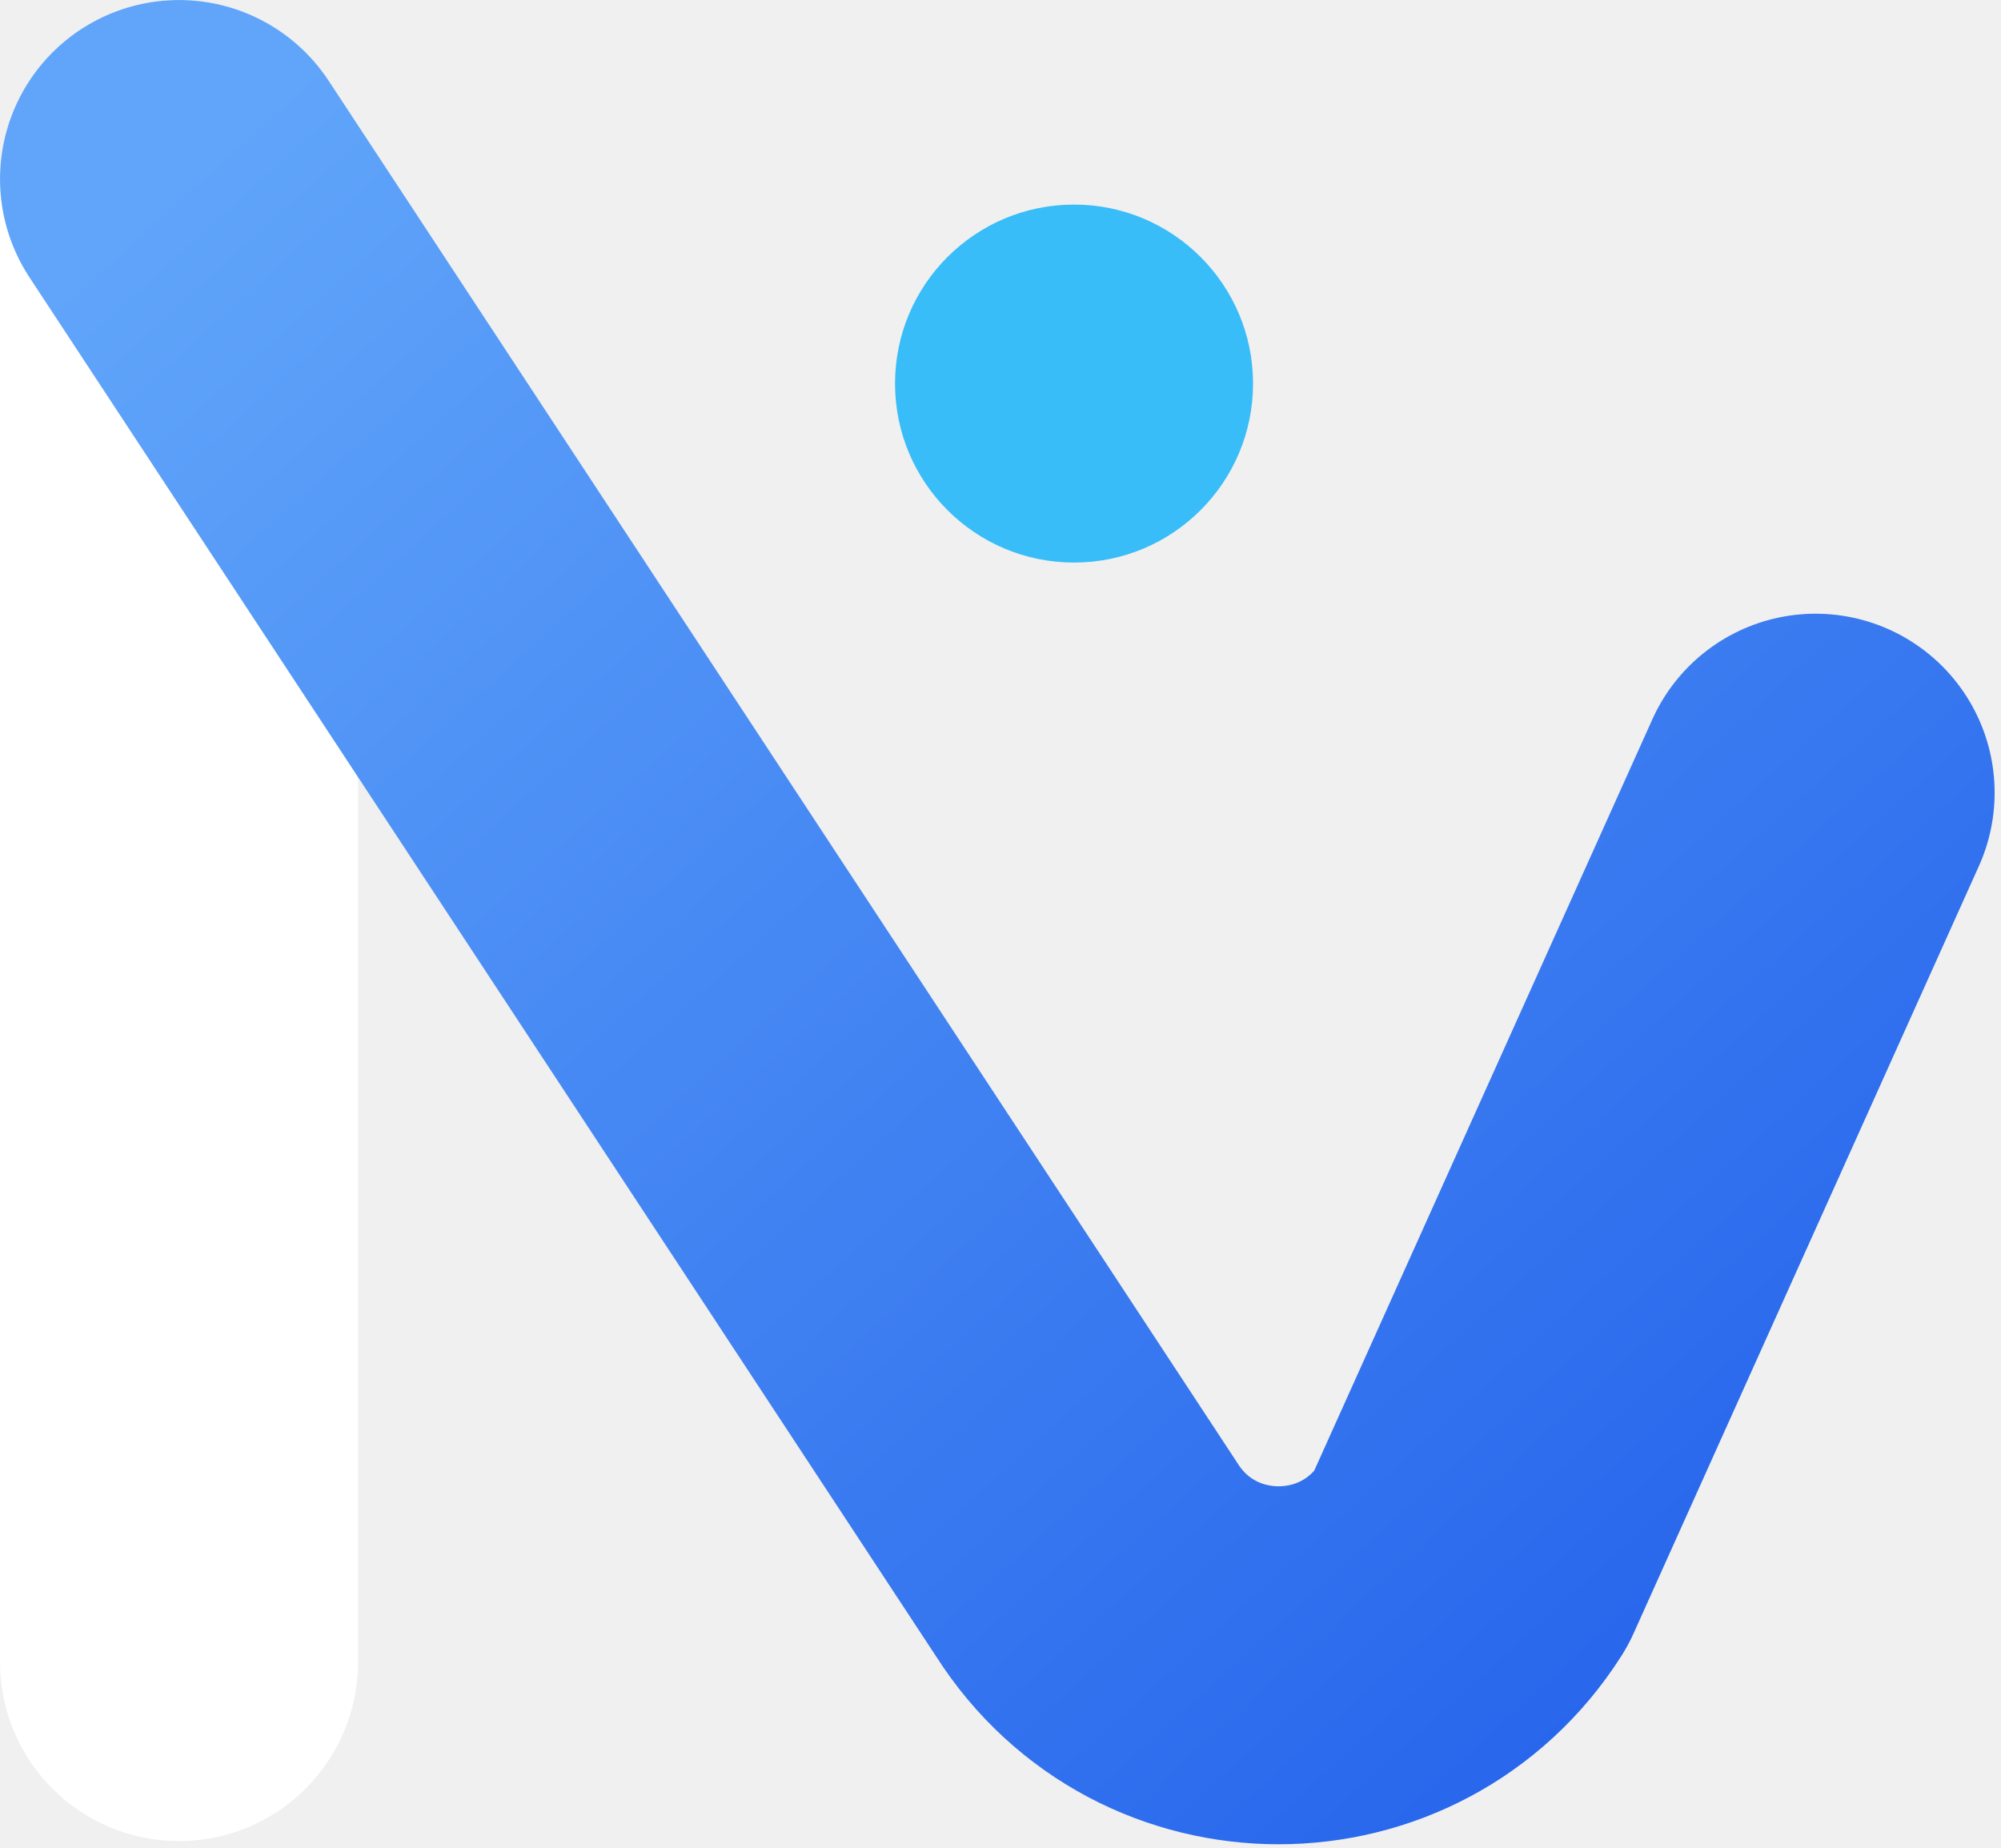
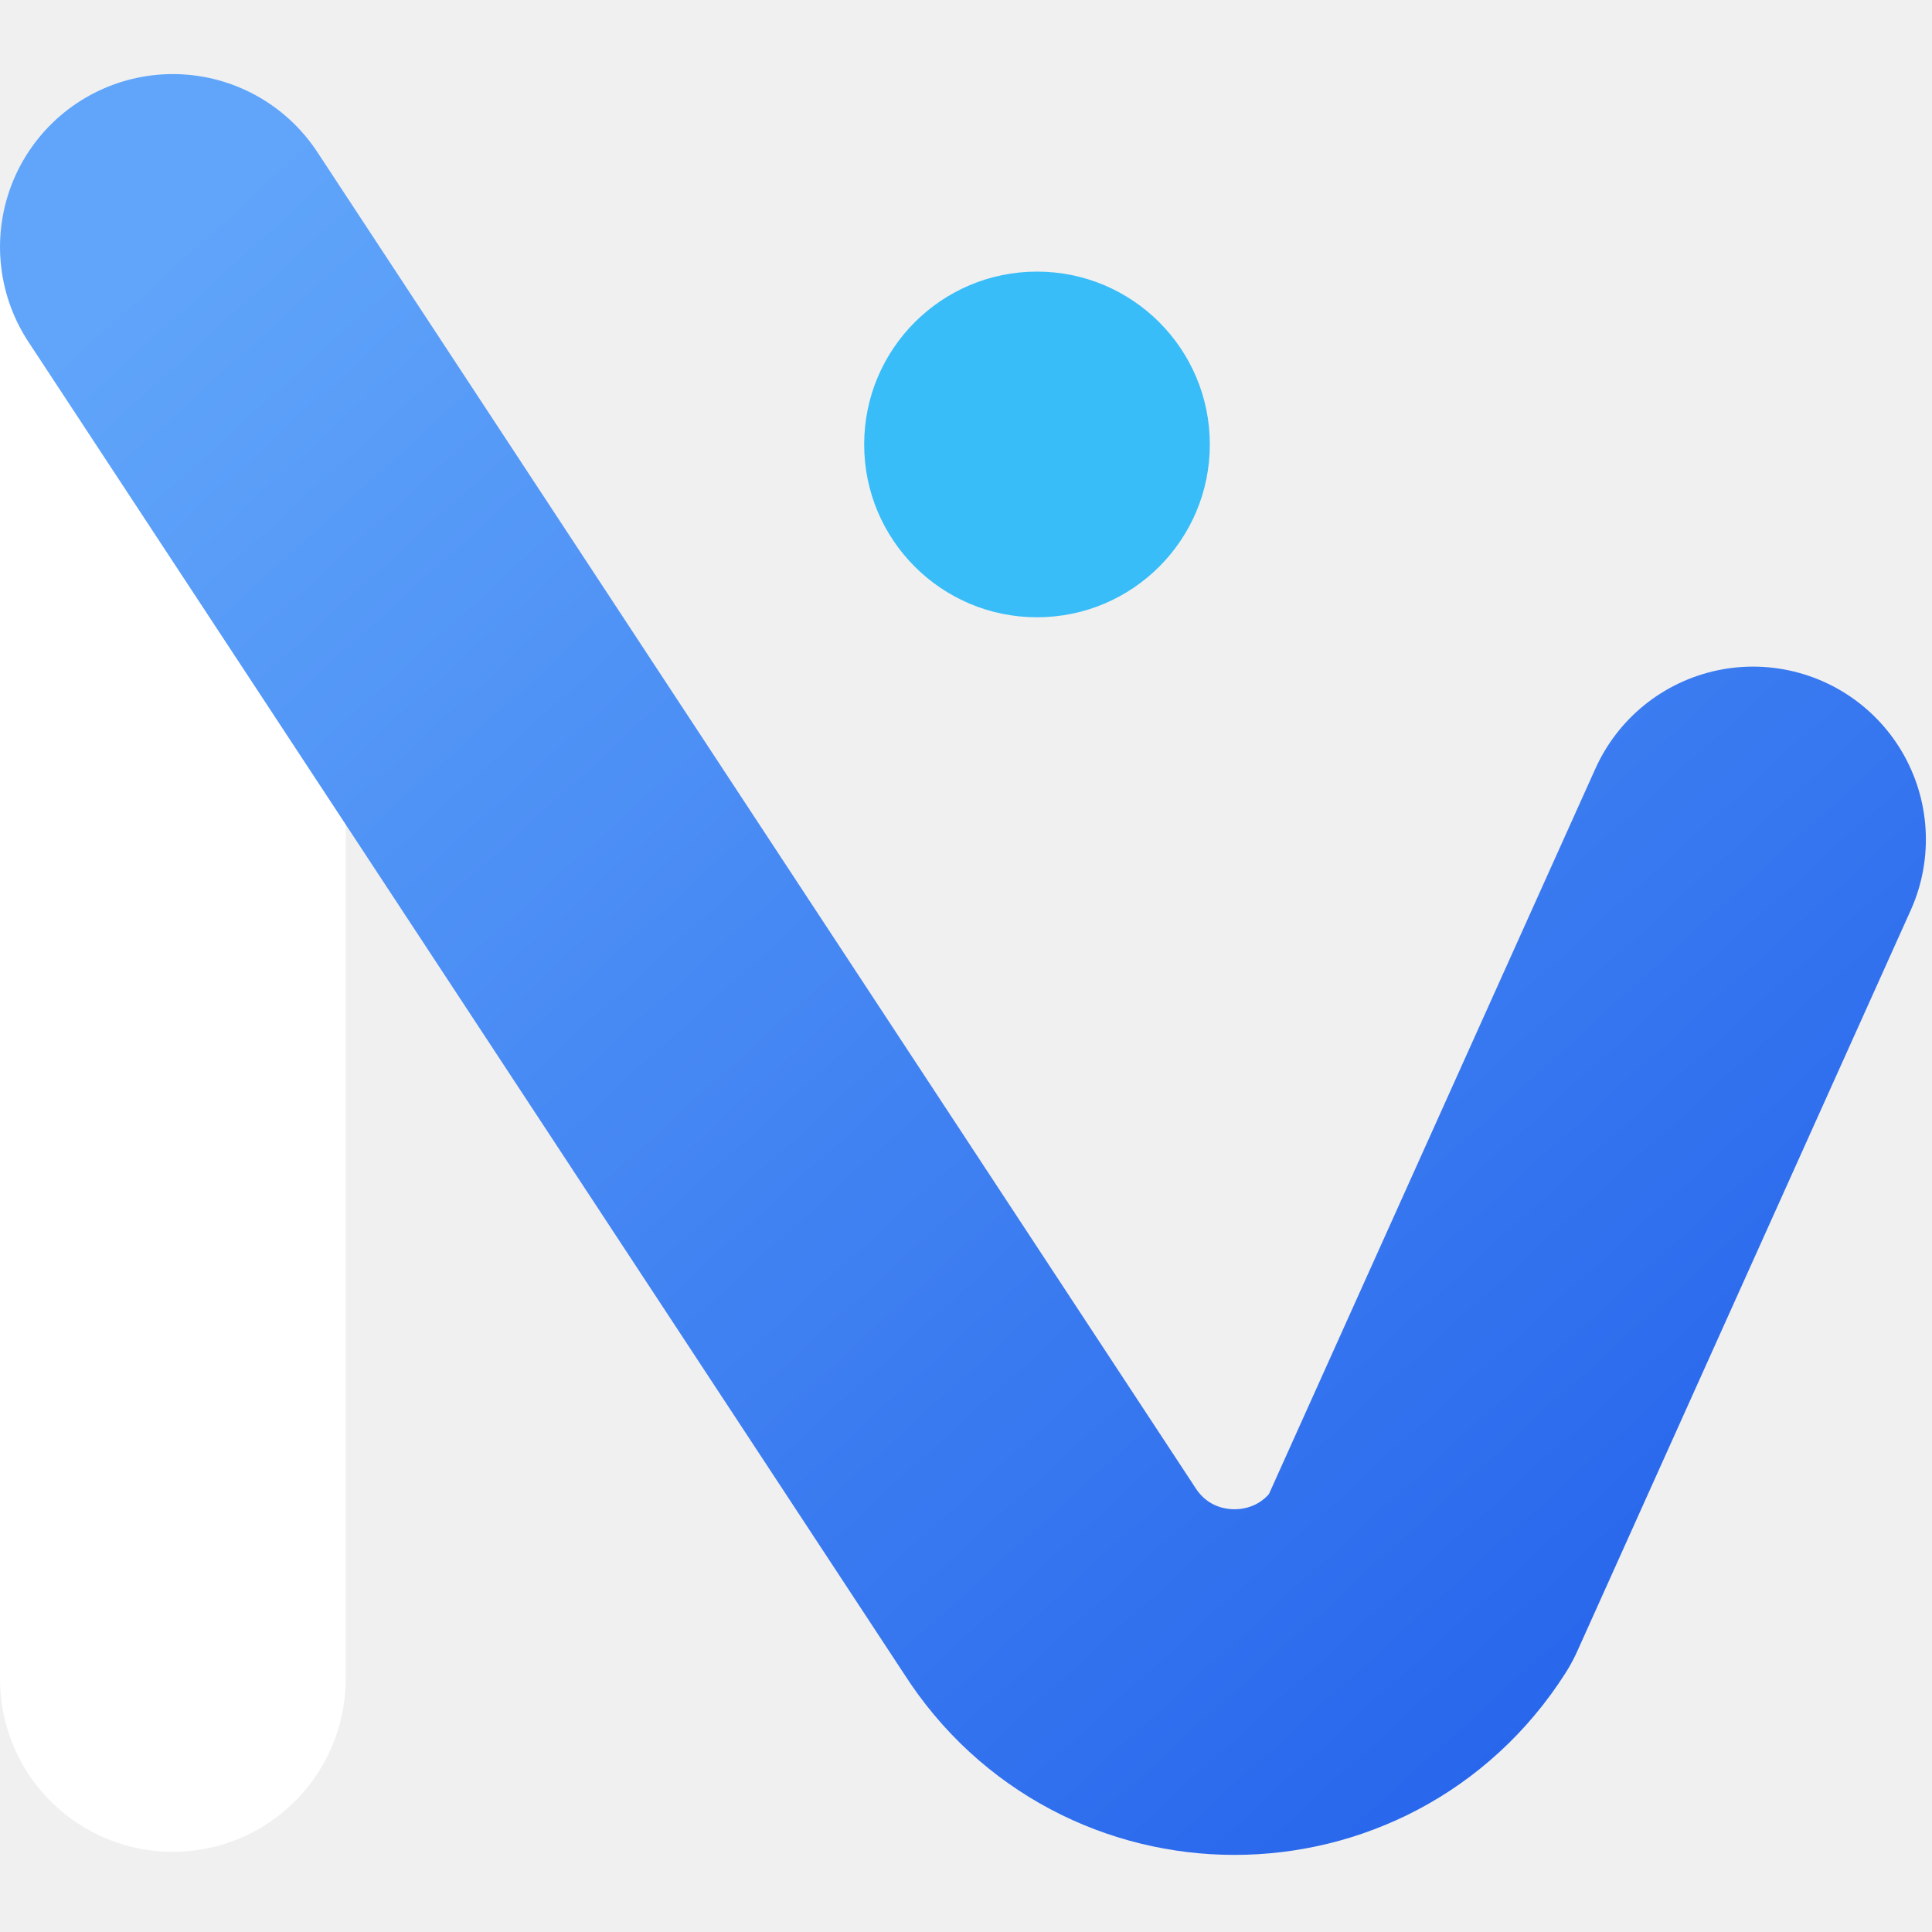
- <svg xmlns="http://www.w3.org/2000/svg" width="313" height="289" viewBox="0 0 313 289" fill="none">
-   <path d="M28.003 28.003V260.003" stroke="white" stroke-width="56" stroke-linecap="round" stroke-linejoin="round" />
-   <path d="M28.003 28.003L170.003 244.003C184.003 266.003 216.003 266.003 230.003 244.003L284.003 124.003" stroke="url(#paint0_linear_58_45)" stroke-width="56" stroke-linecap="round" stroke-linejoin="round" />
-   <path d="M168.003 88.003C183.467 88.003 196.003 75.467 196.003 60.003C196.003 44.539 183.467 32.003 168.003 32.003C152.539 32.003 140.003 44.539 140.003 60.003C140.003 75.467 152.539 88.003 168.003 88.003Z" fill="#38BDF8" />
+ <svg xmlns="http://www.w3.org/2000/svg" width="24" height="24" viewBox="0 0 24 24" fill="none">
+   <path d="M 2.147 3.067 V 20.857" stroke="white" stroke-width="4.294" stroke-linecap="round" stroke-linejoin="round" />
+   <path d="M 2.147 3.067 L 13.035 19.63 C 14.109 21.317 16.562 21.317 17.636 19.63 L 21.777 10.428" stroke="url(#paint0_linear_58_45)" stroke-width="4.294" stroke-linecap="round" stroke-linejoin="round" />
+   <path d="M 12.882 7.668 C 14.068 7.668 15.029 6.707 15.029 5.521 C 15.029 4.335 14.068 3.374 12.882 3.374 C 11.696 3.374 10.735 4.335 10.735 5.521 C 10.735 6.707 11.696 7.668 12.882 7.668 Z" fill="#38BDF8" />
  <defs>
-     <linearGradient id="paint0_linear_58_45" x1="28.003" y1="28.003" x2="259.43" y2="282.821" gradientUnits="userSpaceOnUse">
+     <linearGradient id="paint0_linear_58_45" x1="2.147" y1="3.067" x2="19.892" y2="22.606" gradientUnits="userSpaceOnUse">
      <stop stop-color="#60A5FA" />
      <stop offset="1" stop-color="#2563EB" />
    </linearGradient>
  </defs>
</svg>
